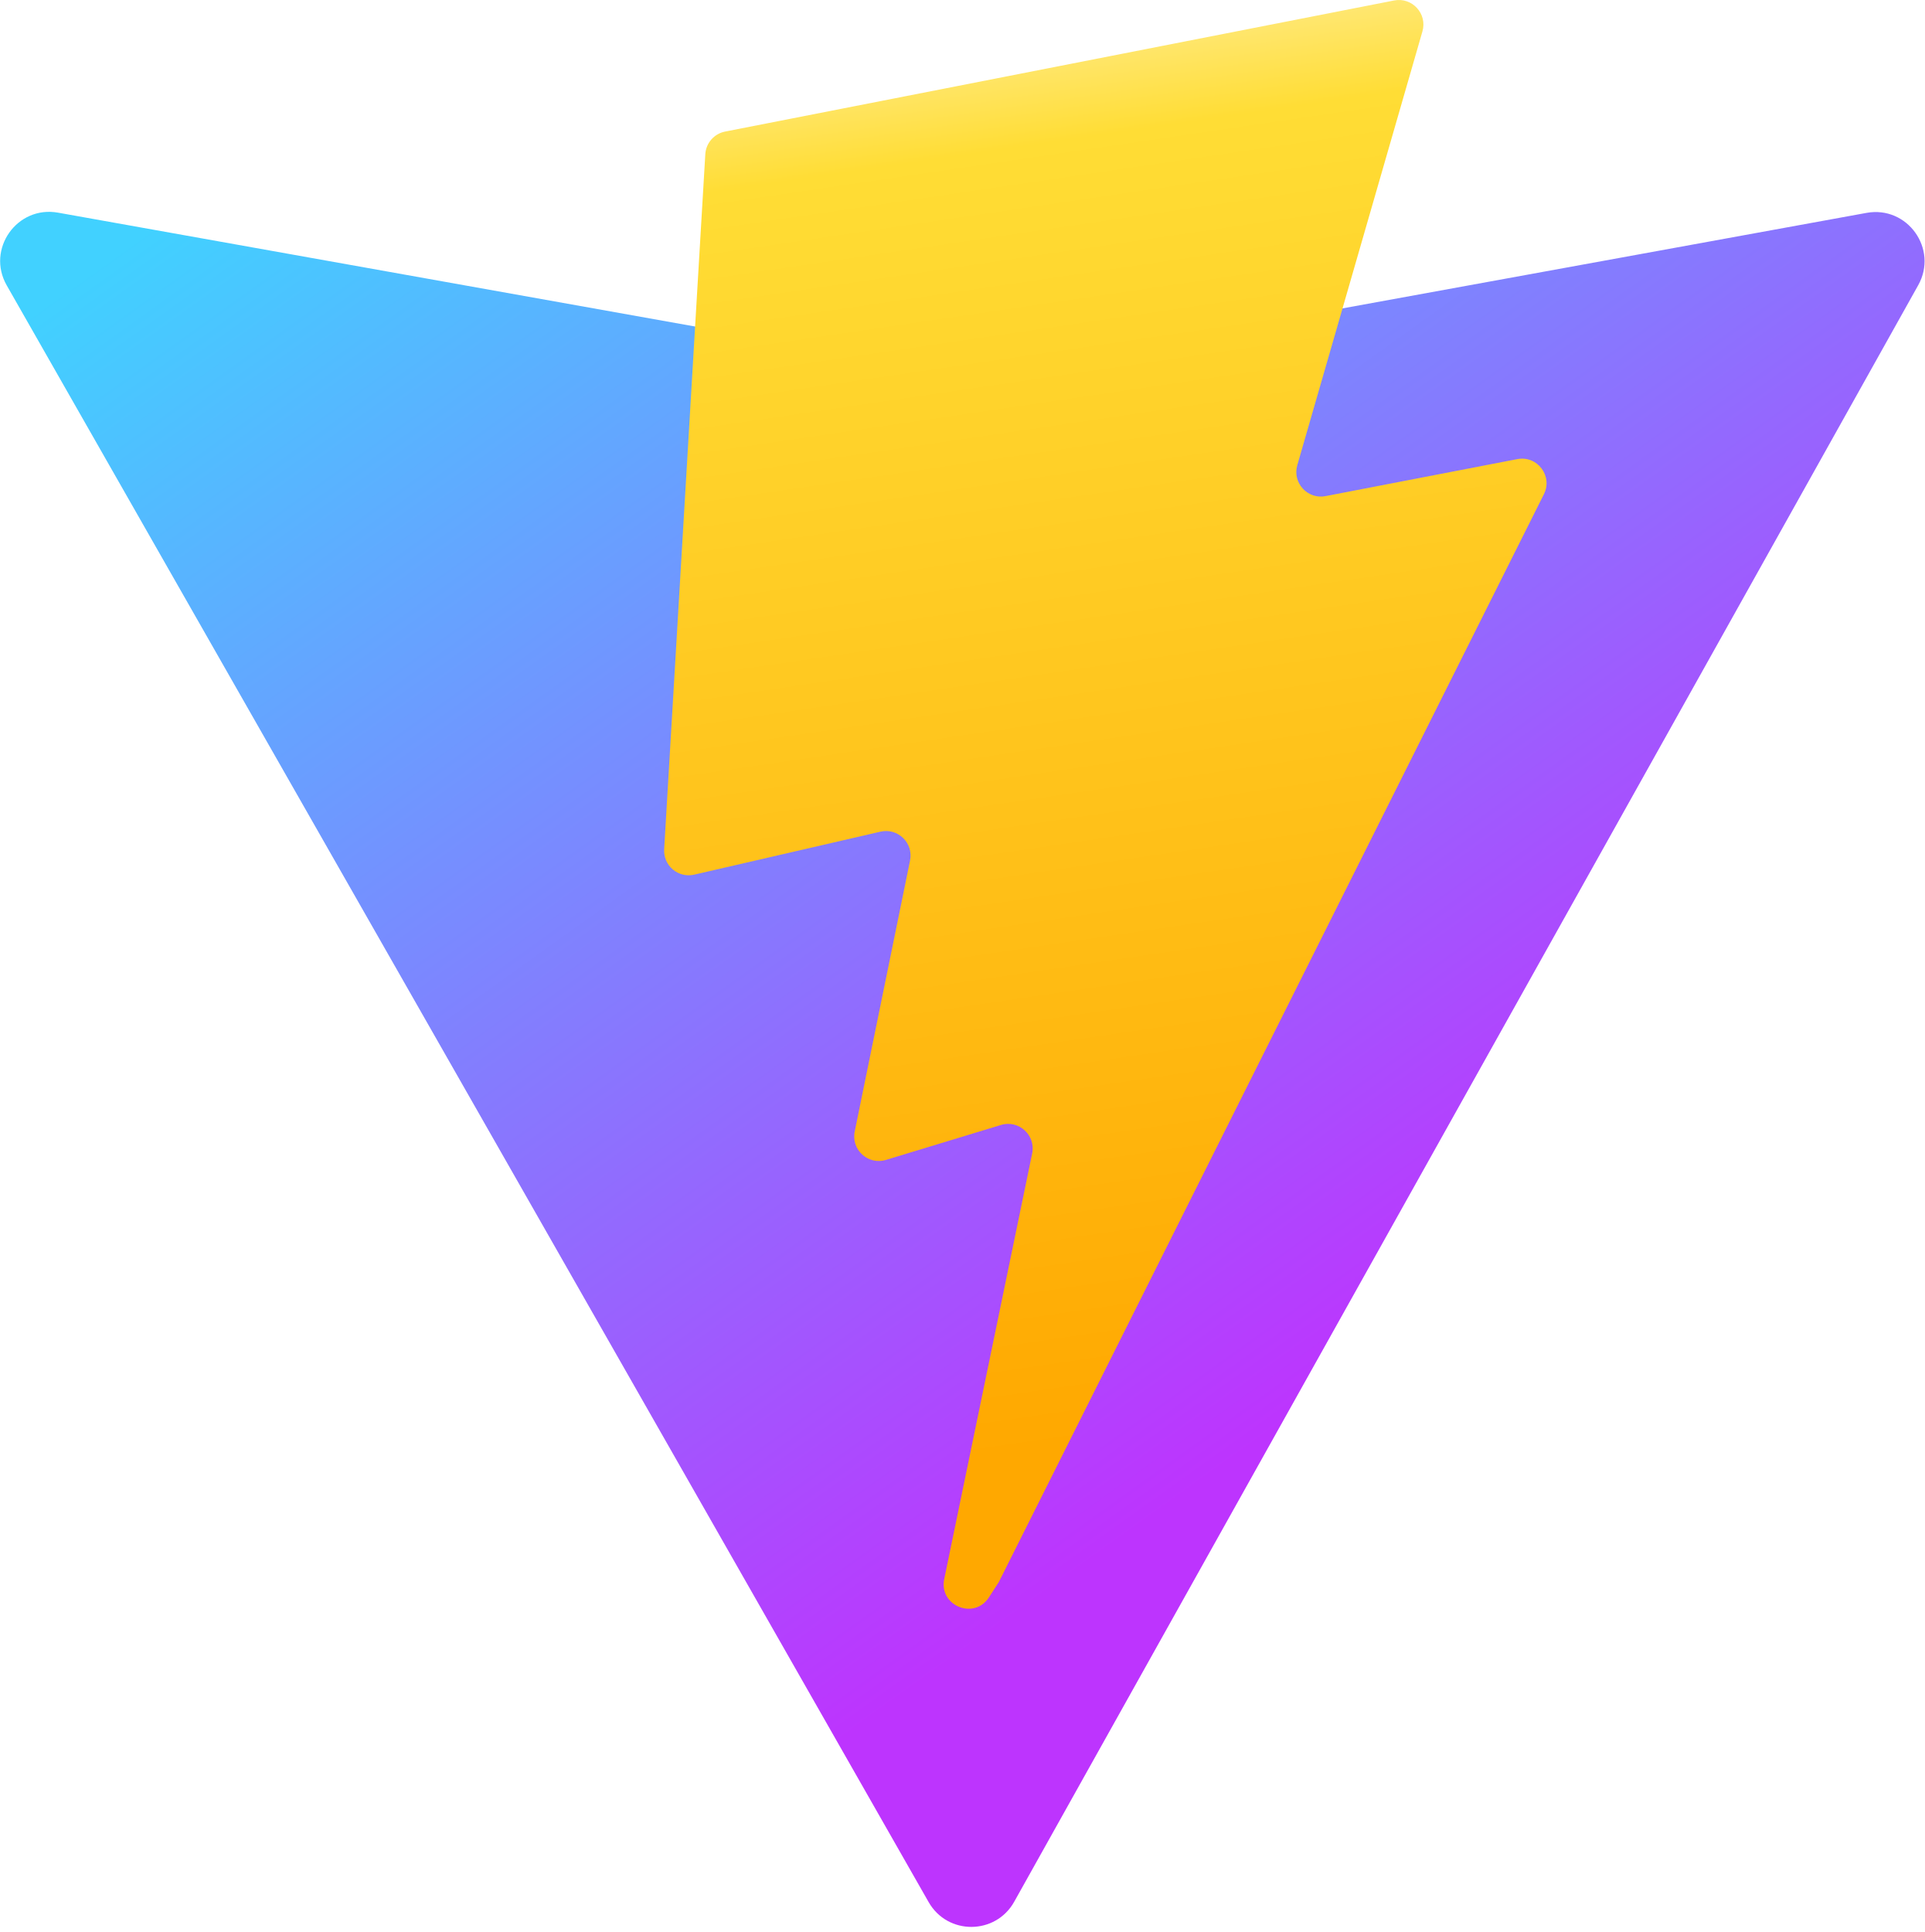
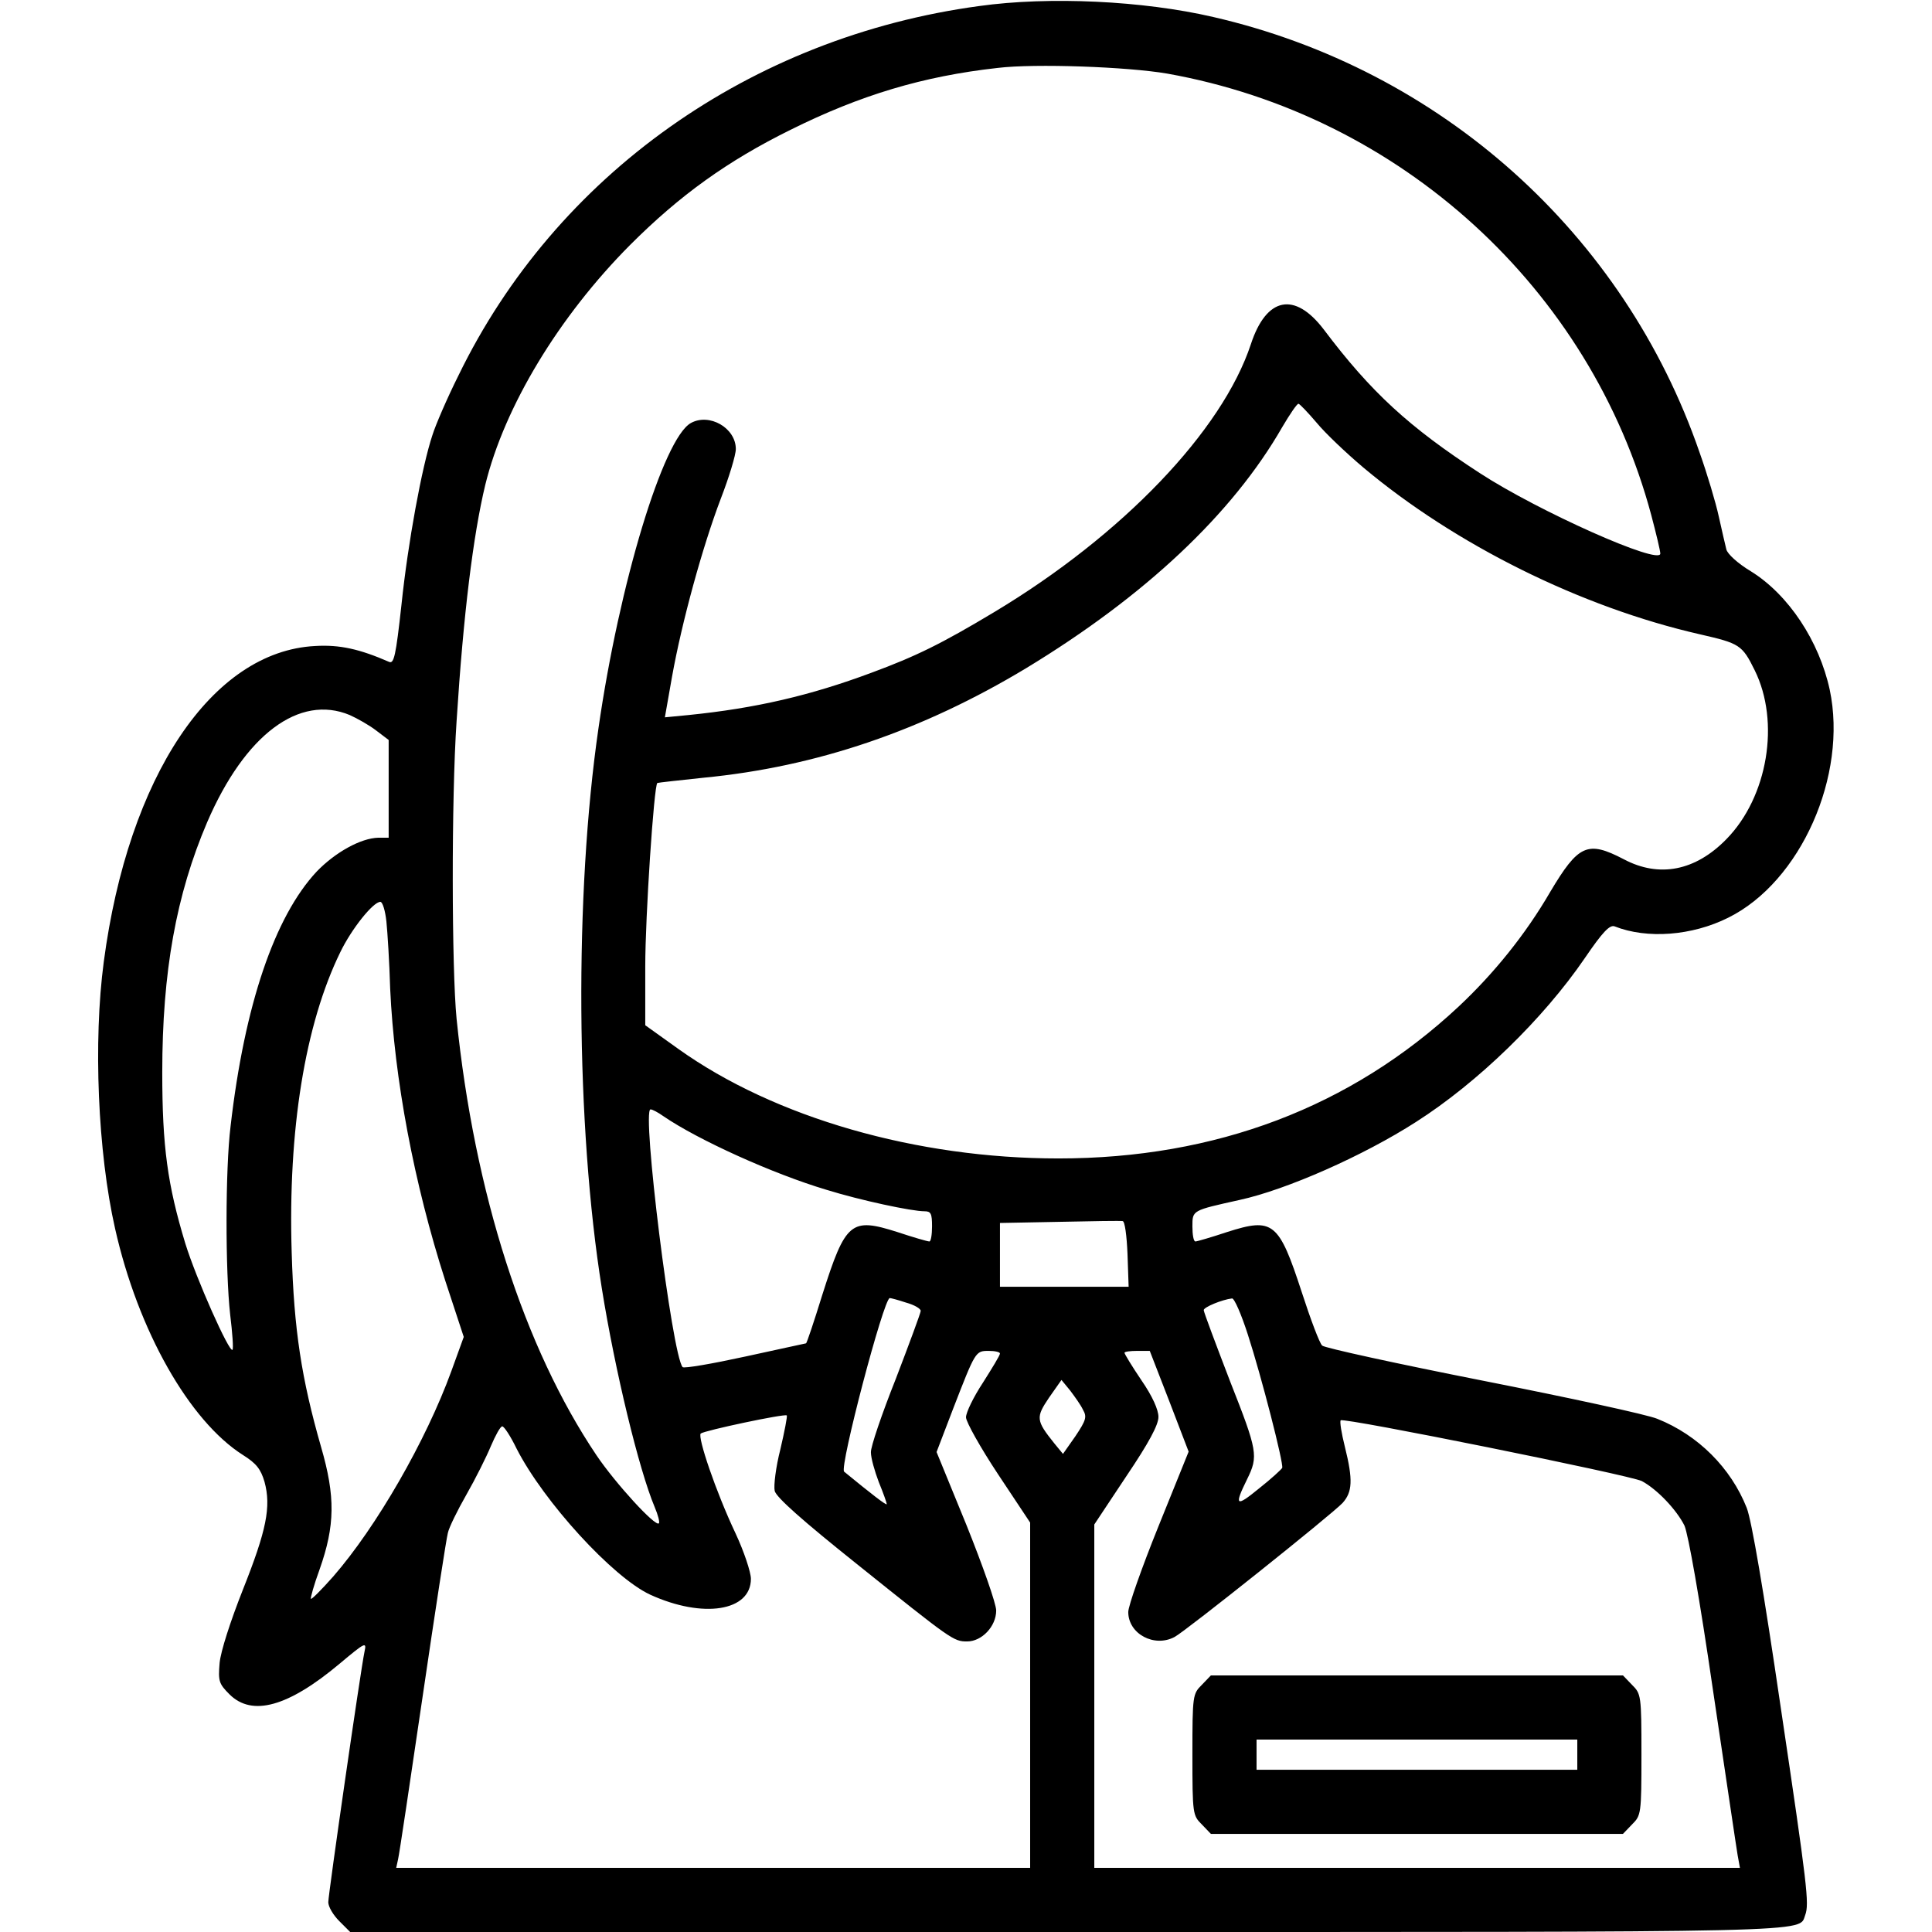
- <svg xmlns="http://www.w3.org/2000/svg" aria-hidden="true" role="img" class="iconify iconify--logos" width="31.88" height="32" preserveAspectRatio="xMidYMid meet" viewBox="0 0 256 257">
-   <defs>
-     <linearGradient id="IconifyId1813088fe1fbc01fb466" x1="-.828%" x2="57.636%" y1="7.652%" y2="78.411%">
-       <stop offset="0%" stop-color="#41D1FF" />
-       <stop offset="100%" stop-color="#BD34FE" />
-     </linearGradient>
-     <linearGradient id="IconifyId1813088fe1fbc01fb467" x1="43.376%" x2="50.316%" y1="2.242%" y2="89.03%">
-       <stop offset="0%" stop-color="#FFEA83" />
-       <stop offset="8.333%" stop-color="#FFDD35" />
-       <stop offset="100%" stop-color="#FFA800" />
-     </linearGradient>
-   </defs>
-   <path fill="url(#IconifyId1813088fe1fbc01fb466)" d="M255.153 37.938L134.897 252.976c-2.483 4.44-8.862 4.466-11.382.048L.875 37.958c-2.746-4.814 1.371-10.646 6.827-9.67l120.385 21.517a6.537 6.537 0 0 0 2.322-.004l117.867-21.483c5.438-.991 9.574 4.796 6.877 9.62Z" />
-   <path fill="url(#IconifyId1813088fe1fbc01fb467)" d="M185.432.063L96.44 17.501a3.268 3.268 0 0 0-2.634 3.014l-5.474 92.456a3.268 3.268 0 0 0 3.997 3.378l24.777-5.718c2.318-.535 4.413 1.507 3.936 3.838l-7.361 36.047c-.495 2.426 1.782 4.5 4.151 3.78l15.304-4.649c2.372-.72 4.652 1.36 4.15 3.788l-11.698 56.621c-.732 3.542 3.979 5.473 5.943 2.437l1.313-2.028l72.516-144.72c1.215-2.423-.88-5.186-3.54-4.672l-25.505 4.922c-2.396.462-4.435-1.77-3.759-4.114l16.646-57.705c.677-2.35-1.37-4.583-3.769-4.113Z" />
+ <svg xmlns="http://www.w3.org/2000/svg" version="1.0" width="512pt" height="512pt" viewBox="0 0 512 512" preserveAspectRatio="xMidYMid meet">
+   <g transform="translate(0,512) scale(0.1,-0.1)" fill="#000000" stroke="none">
+     <path d="M2595 5104 c-606 -82 -1122 -448 -1380 -979 -30 -60 -61 -132 -69 -158 -28 -84 -65 -286 -82 -449 -15 -137 -20 -158 -33 -152 -78 34 -131 46 -196 42 -273 -14 -495 -345 -560 -837 -28 -210 -16 -504 30 -707 61 -271 197 -510 339 -600 35 -22 47 -37 57 -71 18 -66 5 -129 -57 -285 -34 -86 -59 -164 -62 -195 -4 -48 -2 -55 26 -83 60 -60 156 -33 292 81 68 57 72 59 66 32 -10 -47 -96 -643 -96 -664 0 -12 13 -34 29 -50 l29 -29 1897 0 c2024 0 1941 -2 1959 45 11 30 6 74 -65 551 -45 307 -77 495 -90 528 -42 106 -129 193 -237 236 -26 11 -234 56 -462 101 -228 45 -420 87 -426 93 -7 6 -31 70 -54 141 -61 187 -76 199 -198 160 -42 -14 -80 -25 -84 -25 -5 0 -8 18 -8 40 0 43 -1 42 125 70 124 27 328 117 468 207 163 104 337 273 447 434 47 69 66 89 79 84 86 -34 205 -25 301 23 192 95 317 377 269 604 -28 129 -109 252 -209 314 -35 21 -62 46 -65 58 -3 12 -12 51 -20 87 -8 37 -31 114 -51 170 -200 580 -685 1015 -1289 1154 -185 43 -434 55 -620 29z m498 -179 c618 -110 1122 -569 1283 -1170 13 -49 24 -95 24 -102 0 -32 -323 112 -478 213 -188 122 -289 215 -414 381 -77 101 -152 86 -193 -39 -76 -230 -340 -506 -680 -710 -140 -84 -207 -117 -326 -161 -161 -60 -306 -94 -485 -112 l-62 -6 19 108 c26 145 81 345 129 471 22 57 40 116 40 132 0 56 -70 96 -119 69 -73 -40 -190 -426 -245 -809 -64 -440 -60 -1055 9 -1485 35 -218 98 -479 140 -579 9 -21 14 -41 11 -43 -9 -10 -115 106 -165 180 -192 285 -324 696 -371 1157 -13 132 -14 583 0 789 18 283 44 493 76 626 51 208 195 446 384 636 131 131 257 222 425 305 185 92 351 142 549 164 99 12 344 3 449 -15z m396 -925 c23 -28 79 -81 124 -119 243 -204 576 -370 892 -442 105 -24 112 -28 145 -95 68 -137 35 -336 -75 -448 -82 -84 -178 -103 -272 -53 -96 50 -120 39 -195 -87 -65 -112 -149 -216 -243 -304 -285 -266 -643 -402 -1060 -402 -376 0 -752 108 -1007 290 l-88 63 0 156 c0 132 23 479 32 486 2 1 57 7 123 14 300 29 580 125 854 290 315 191 547 409 679 639 20 34 39 62 43 62 3 0 25 -23 48 -50z m-2562 -775 c20 -9 52 -27 70 -41 l33 -25 0 -130 0 -129 -27 0 c-47 -1 -115 -39 -164 -90 -111 -119 -191 -353 -228 -675 -14 -114 -14 -383 -1 -499 6 -49 9 -91 6 -93 -8 -9 -96 188 -125 282 -47 155 -61 256 -61 453 0 267 37 471 119 663 100 232 244 340 378 284z m97 -547 c3 -29 8 -109 10 -178 11 -239 63 -516 146 -774 l49 -149 -33 -91 c-67 -184 -198 -412 -313 -544 -31 -35 -57 -61 -59 -59 -2 1 8 37 23 78 41 116 42 193 4 324 -52 181 -72 311 -78 516 -10 323 35 604 129 796 30 62 87 133 106 133 6 0 13 -24 16 -52z m734 -516 c92 -63 291 -153 432 -195 90 -28 226 -57 260 -57 17 0 20 -6 20 -40 0 -22 -3 -40 -7 -40 -5 0 -43 11 -85 25 -123 39 -137 28 -199 -167 -22 -71 -41 -128 -43 -128 -1 0 -73 -16 -161 -35 -87 -19 -162 -32 -166 -28 -28 32 -109 683 -85 683 5 0 20 -8 34 -18z m1230 -365 l3 -87 -171 0 -170 0 0 85 0 84 158 3 c86 2 162 3 167 2 6 0 11 -39 13 -87z m-587 -129 c22 -6 39 -16 39 -22 0 -5 -30 -86 -66 -180 -37 -93 -67 -181 -66 -195 0 -15 10 -50 21 -79 12 -29 21 -55 21 -58 0 -5 -41 27 -113 86 -13 11 105 460 121 460 3 0 22 -5 43 -12z m906 -85 c36 -111 95 -341 91 -353 -2 -4 -29 -29 -62 -55 -61 -50 -66 -46 -31 25 30 61 28 74 -45 259 -38 99 -70 184 -70 189 0 8 49 28 75 31 6 1 25 -43 42 -96z m-657 -50 c0 -5 -21 -39 -45 -77 -25 -38 -45 -79 -45 -92 0 -12 38 -80 85 -151 l85 -128 0 -457 0 -458 -840 0 -840 0 5 23 c3 12 32 206 65 431 33 225 63 420 67 434 3 14 25 59 49 101 24 42 53 100 65 129 12 28 25 52 30 52 5 0 22 -26 38 -59 72 -141 255 -341 354 -387 140 -64 267 -44 267 42 0 17 -18 72 -41 121 -52 110 -101 255 -92 264 10 8 222 53 228 48 2 -2 -6 -43 -17 -90 -12 -47 -18 -96 -15 -110 4 -17 74 -79 218 -194 252 -202 256 -205 292 -205 39 0 77 40 77 82 0 18 -36 120 -79 227 l-79 193 44 115 c59 152 59 153 94 153 17 0 30 -3 30 -7z m449 -127 l51 -133 -80 -198 c-44 -109 -80 -211 -80 -227 0 -58 69 -95 123 -66 30 16 417 325 445 355 26 29 28 61 6 149 -9 36 -14 67 -11 70 8 8 766 -145 798 -161 41 -22 92 -76 113 -118 10 -23 40 -191 76 -439 33 -222 62 -418 65 -435 l6 -33 -856 0 -855 0 0 455 0 455 85 128 c60 89 85 136 85 157 0 19 -16 55 -45 97 -25 37 -45 70 -45 73 0 3 15 5 34 5 l33 0 52 -134z m-229 -22 c11 -19 8 -28 -20 -70 l-33 -47 -23 28 c-49 61 -49 69 -14 121 l33 47 23 -28 c12 -16 28 -38 34 -51z" />
+     <path d="M3185 655 c-24 -24 -25 -27 -25 -185 0 -158 1 -161 25 -185 l24 -25 546 0 546 0 24 25 c24 24 25 27 25 185 0 158 -1 161 -25 185 l-24 25 -546 0 -546 0 -24 -25z m995 -185 l0 -40 -425 0 -425 0 0 40 0 40 425 0 425 0 0 -40z" />
+   </g>
</svg>
